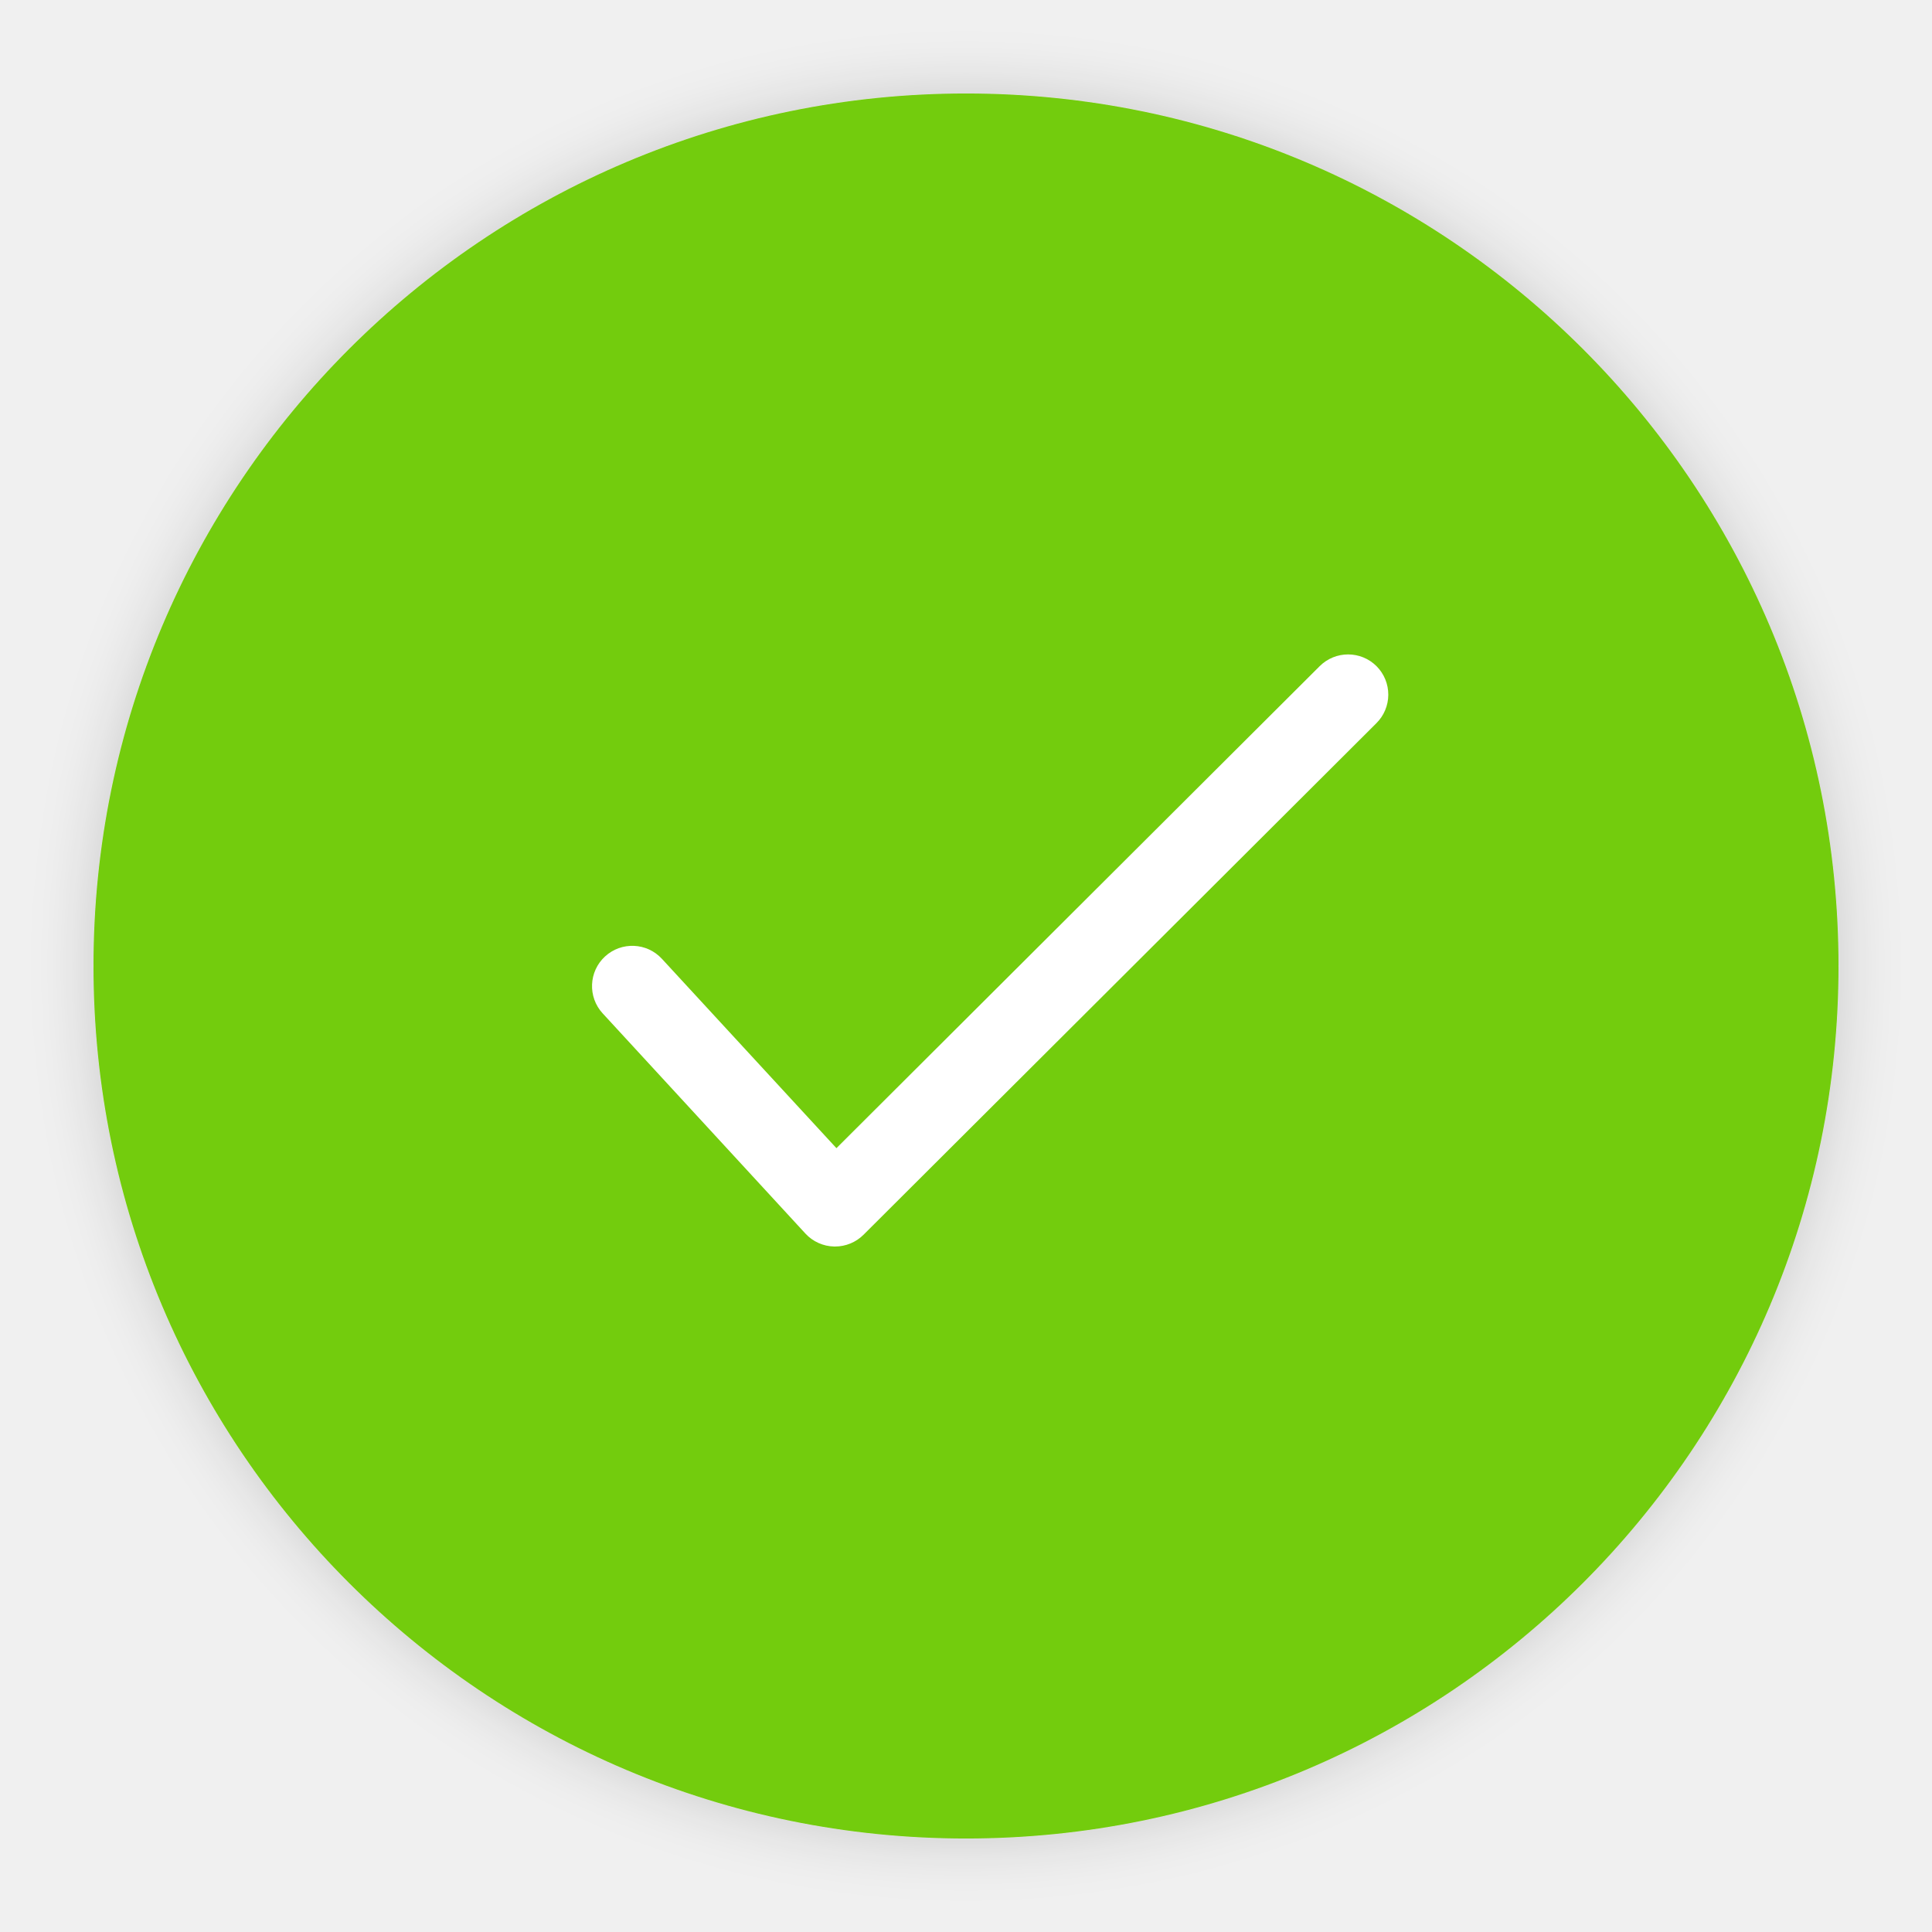
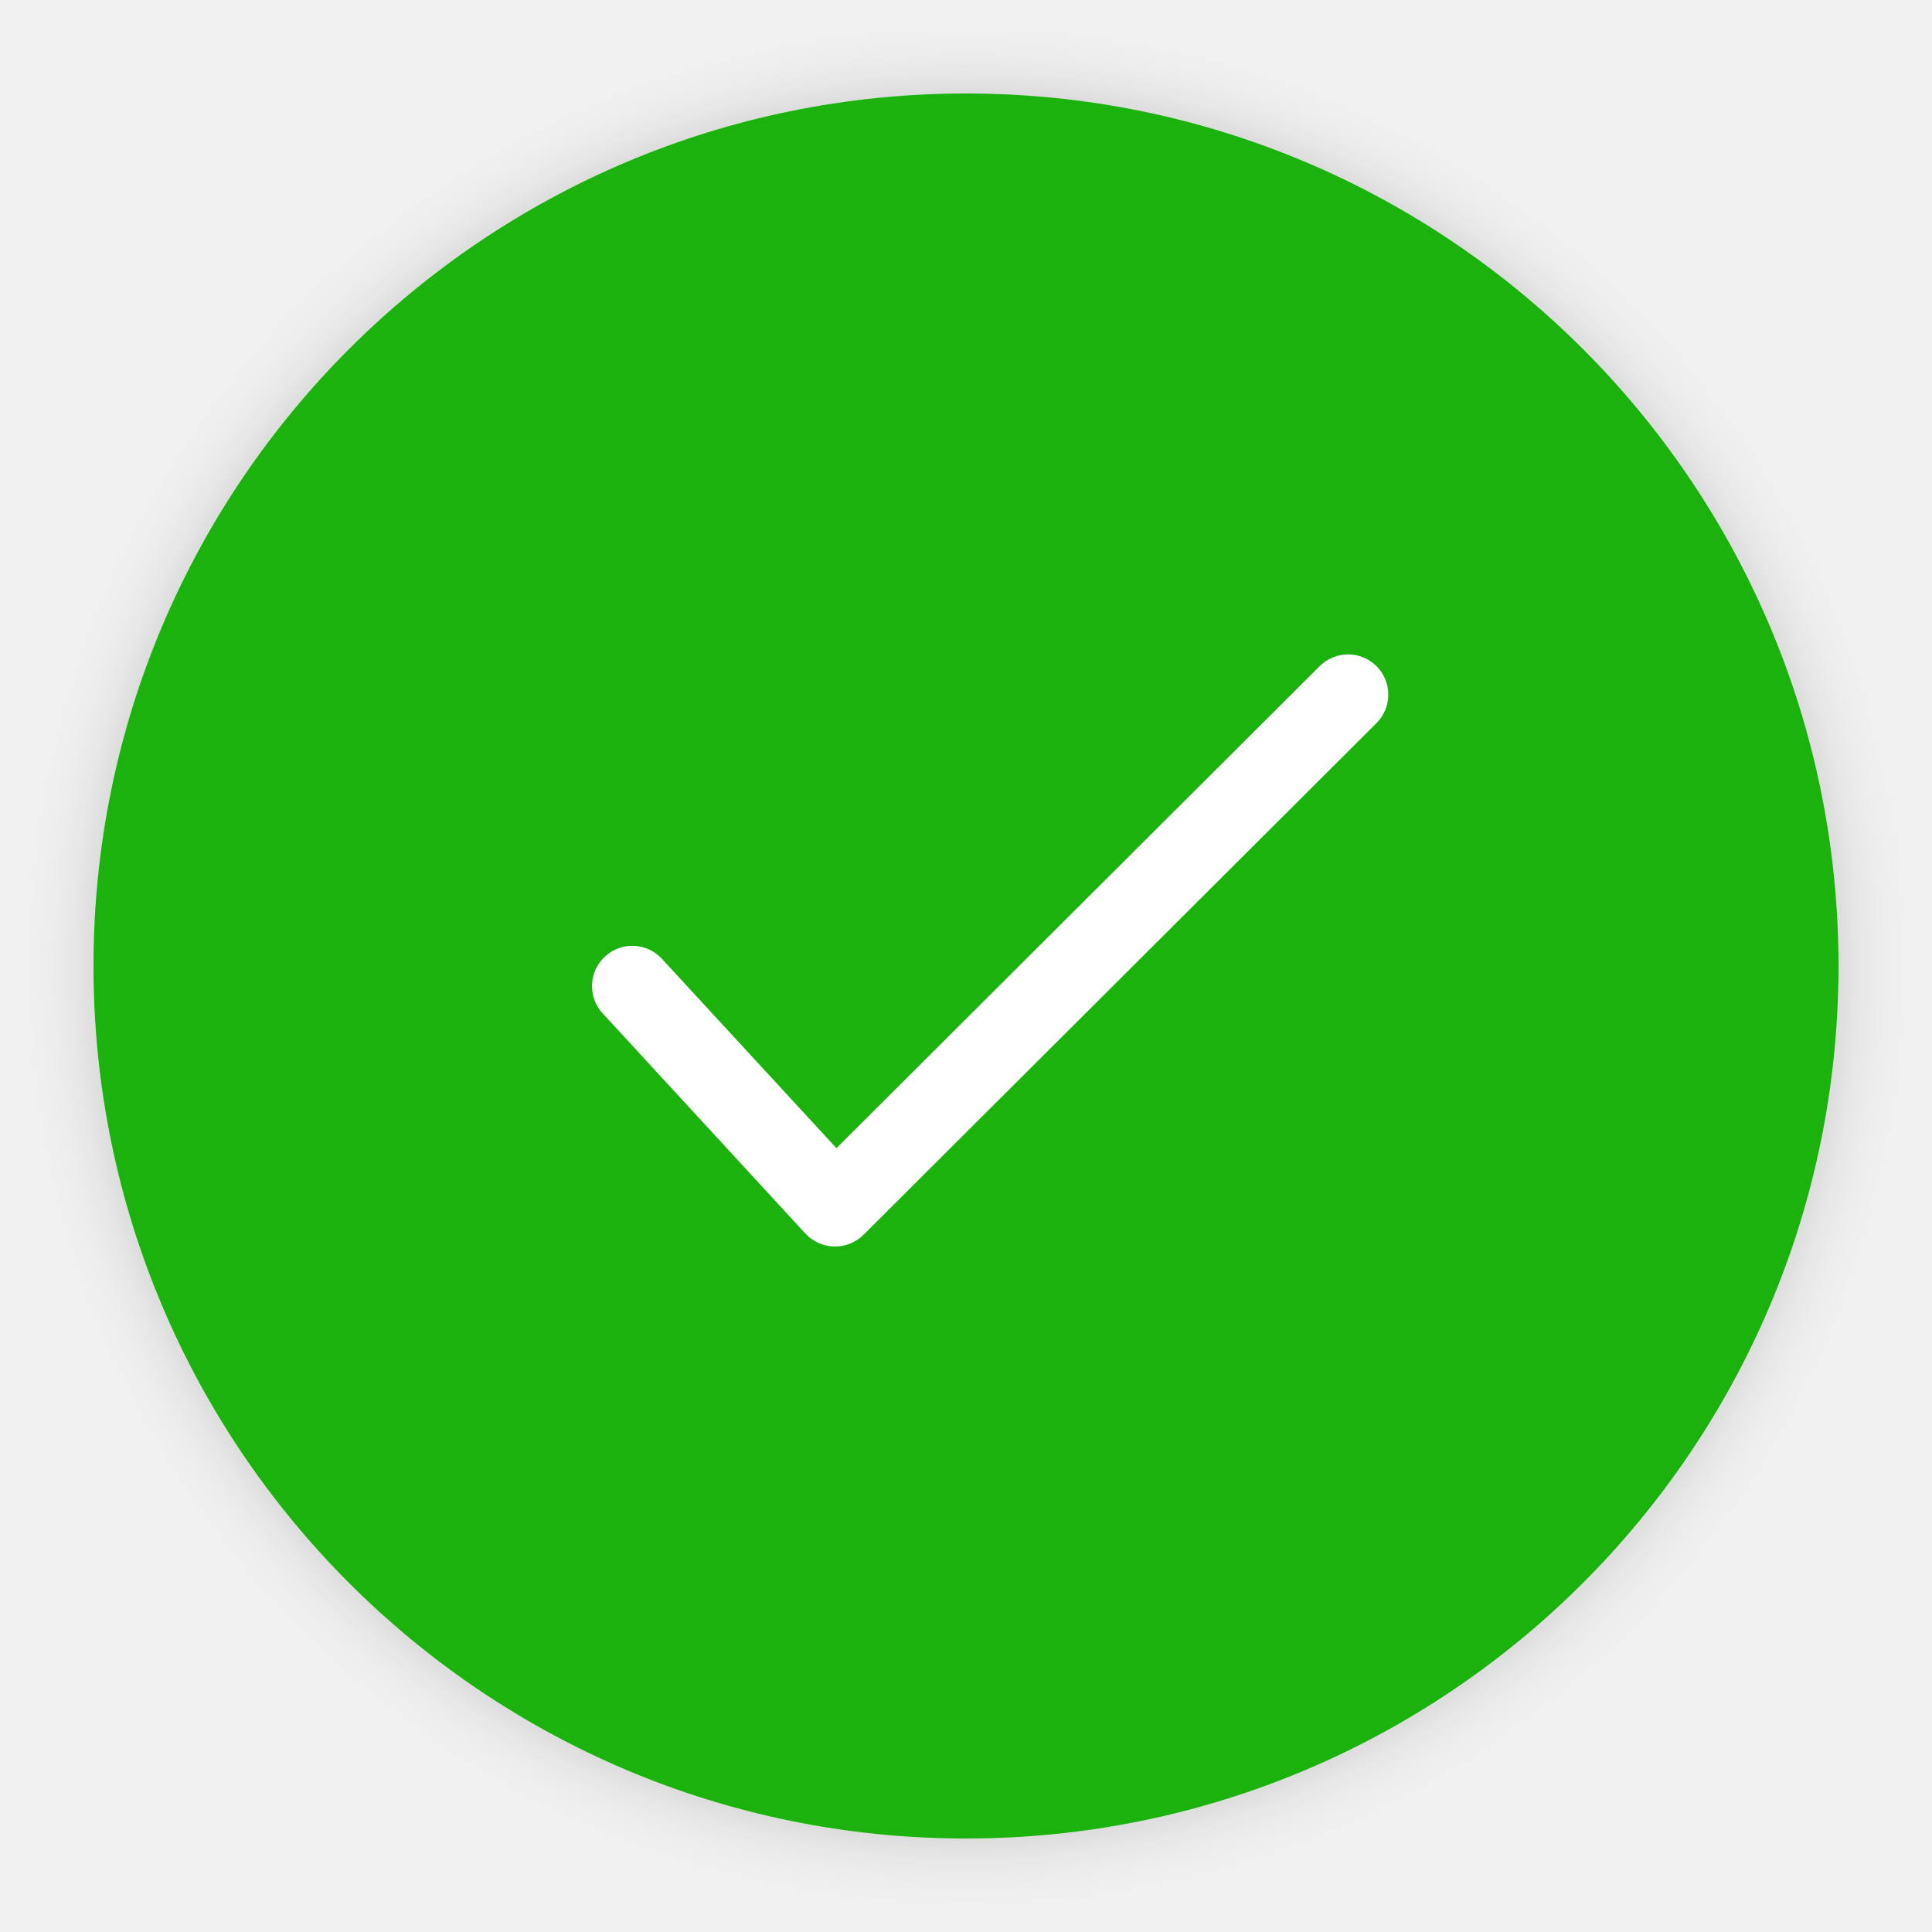
<svg xmlns="http://www.w3.org/2000/svg" width="31" height="31" viewBox="0 0 31 31">
  <defs>
    <filter id="Ellipse_820" x="0" y="0" width="31" height="31" filterUnits="userSpaceOnUse">
      <feOffset input="SourceAlpha" />
      <feGaussianBlur stdDeviation="0.5" result="blur" />
      <feFlood flood-opacity="0.161" />
      <feComposite operator="in" in2="blur" />
      <feComposite in="SourceGraphic" />
    </filter>
  </defs>
  <g id="Group_23282" data-name="Group 23282" transform="translate(-297.5 -119.5)">
    <g transform="matrix(1, 0, 0, 1, 297.5, 119.5)" filter="url(#Ellipse_820)">
-       <circle id="Ellipse_820-2" data-name="Ellipse 820" cx="14" cy="14" r="14" transform="translate(1.5 1.5)" fill="#73cc07" />
+       <circle id="Ellipse_820-2" data-name="Ellipse 820" cx="14" cy="14" r="14" transform="translate(1.5 1.5)" fill="#1eb20c" />
    </g>
    <g id="tick" transform="translate(185.434 65.673)">
      <g id="Group_22800" data-name="Group 22800" transform="translate(121.568 64.327)">
        <g id="Group_22799" data-name="Group 22799" transform="translate(0 0)">
          <path id="Path_22042" data-name="Path 22042" d="M134.154,64.517a.646.646,0,0,0-.914,0l-7.753,7.733-2.8-3.038a.646.646,0,1,0-.951.875l3.253,3.533a.645.645,0,0,0,.462.208h.014a.647.647,0,0,0,.456-.188l8.229-8.208A.646.646,0,0,0,134.154,64.517Z" transform="translate(-121.568 -64.327)" fill="#fff" />
        </g>
      </g>
    </g>
  </g>
</svg>
